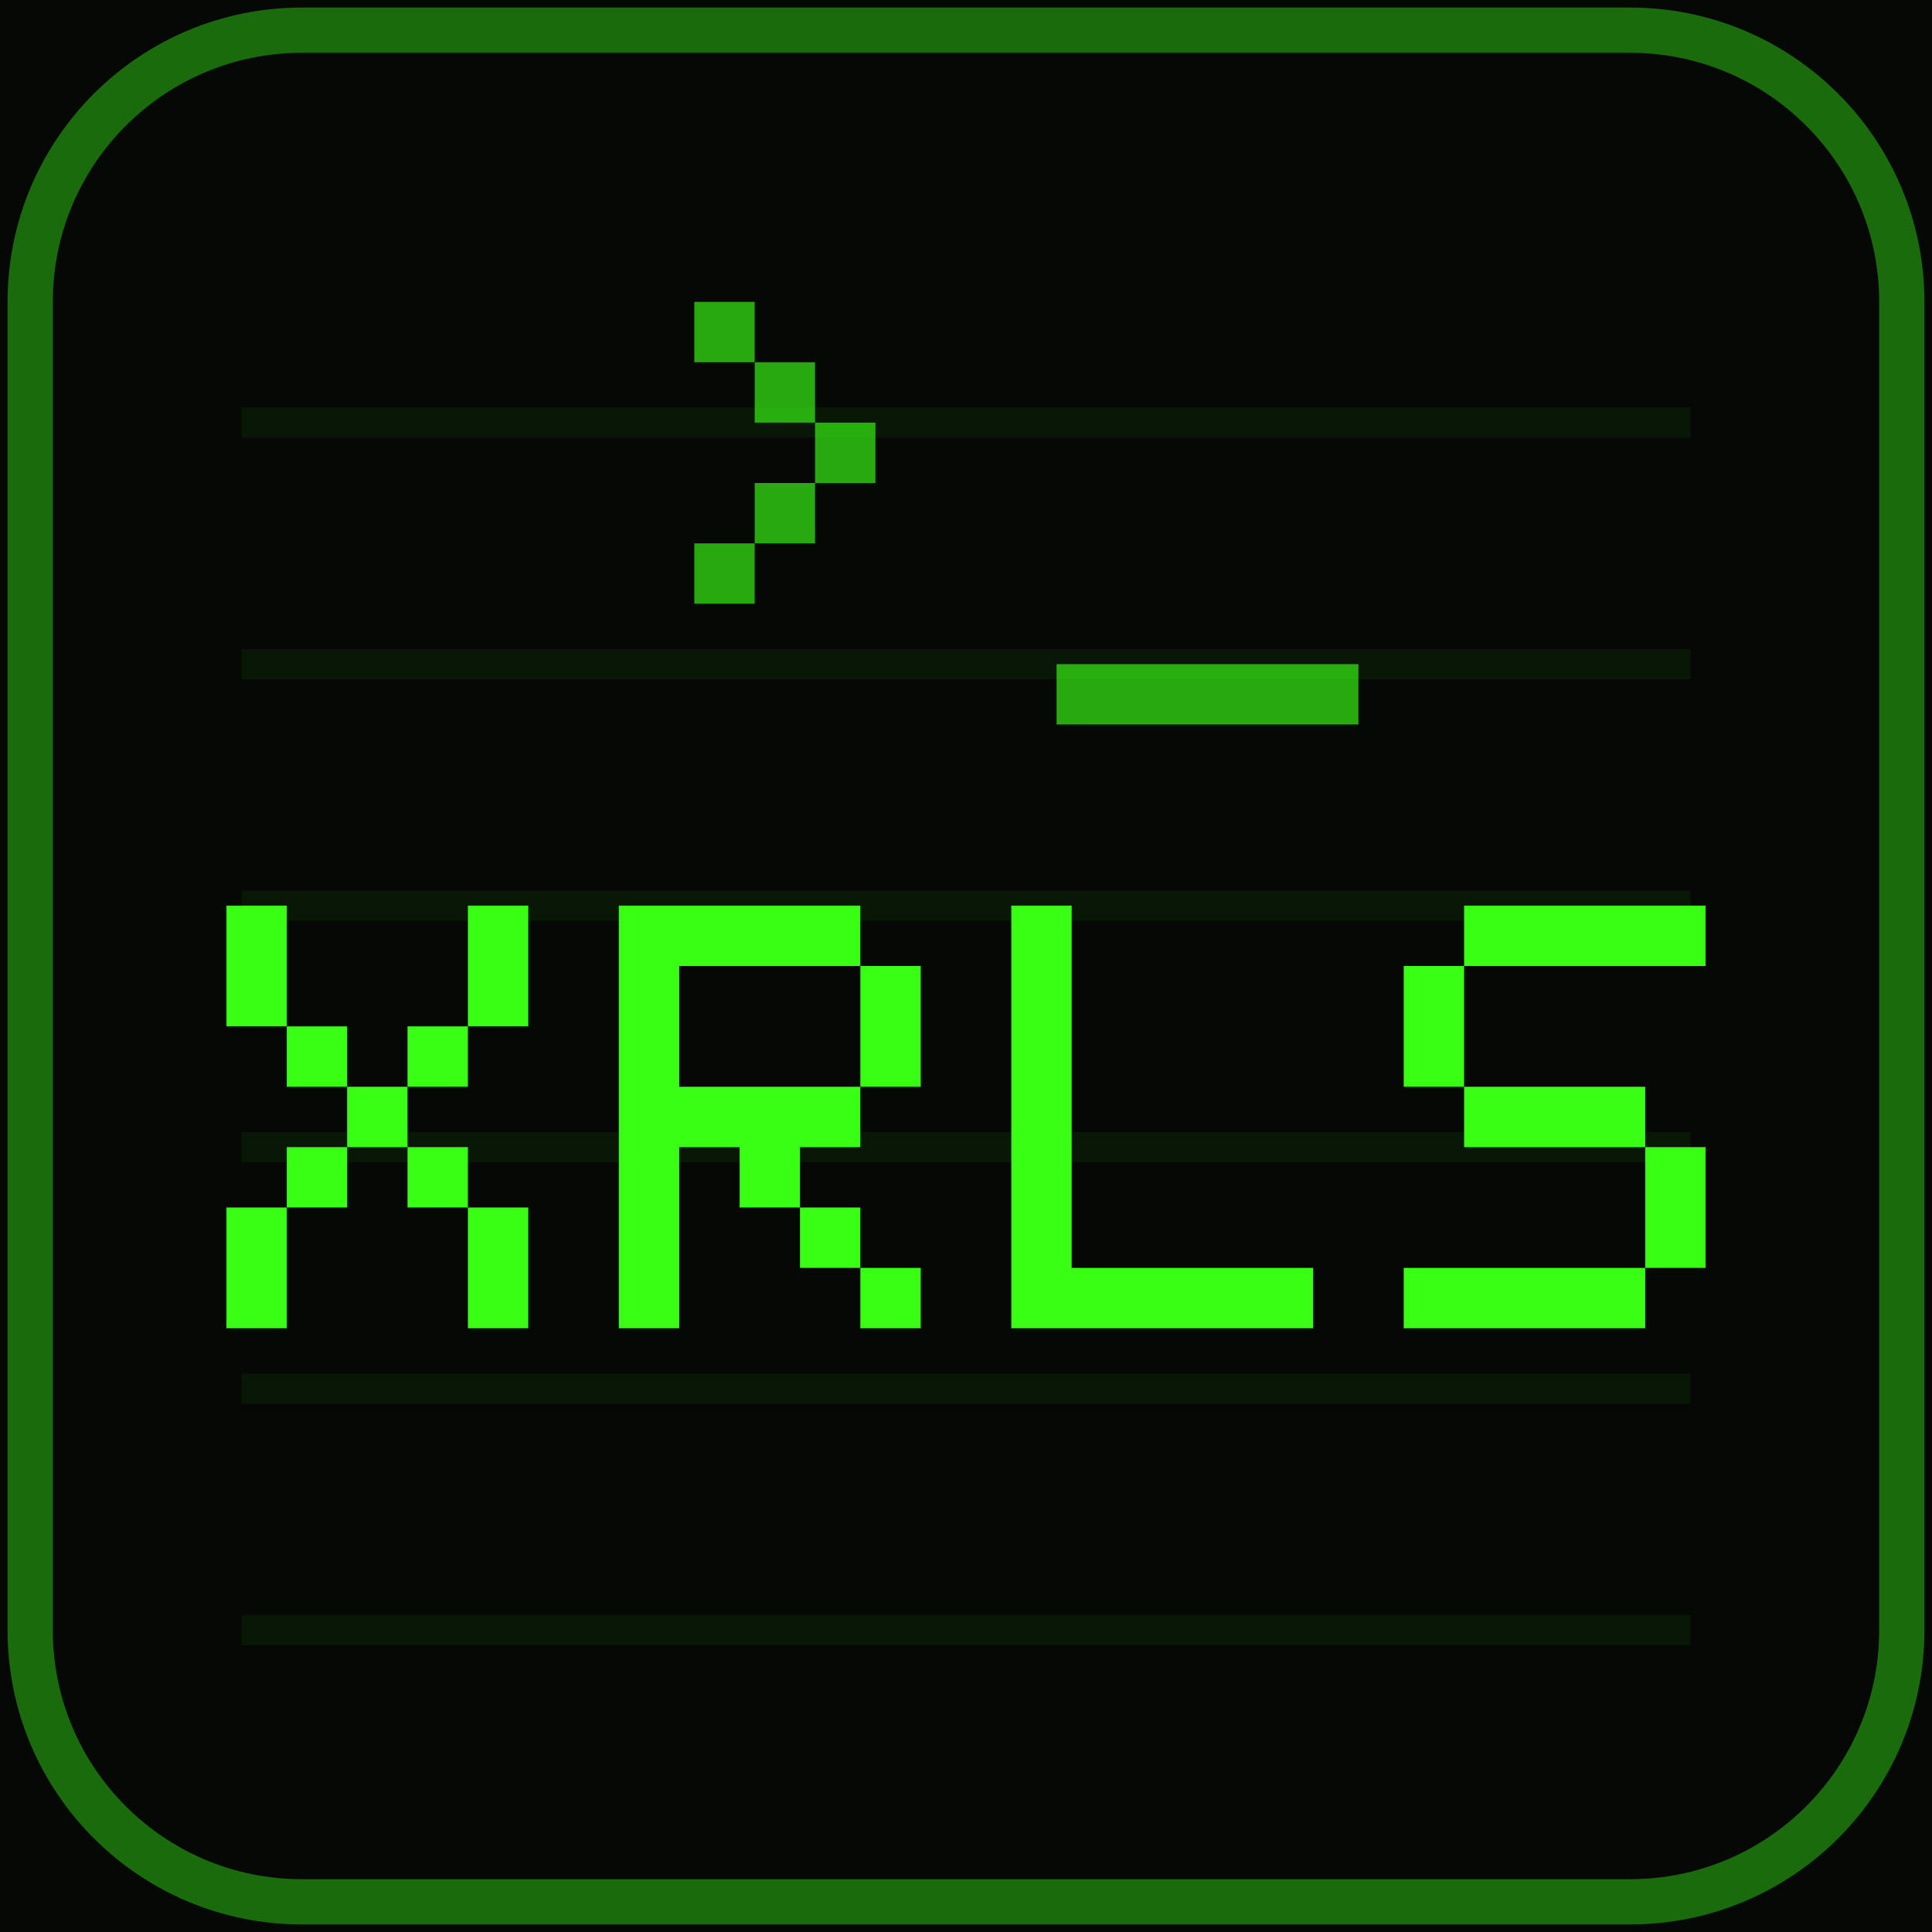
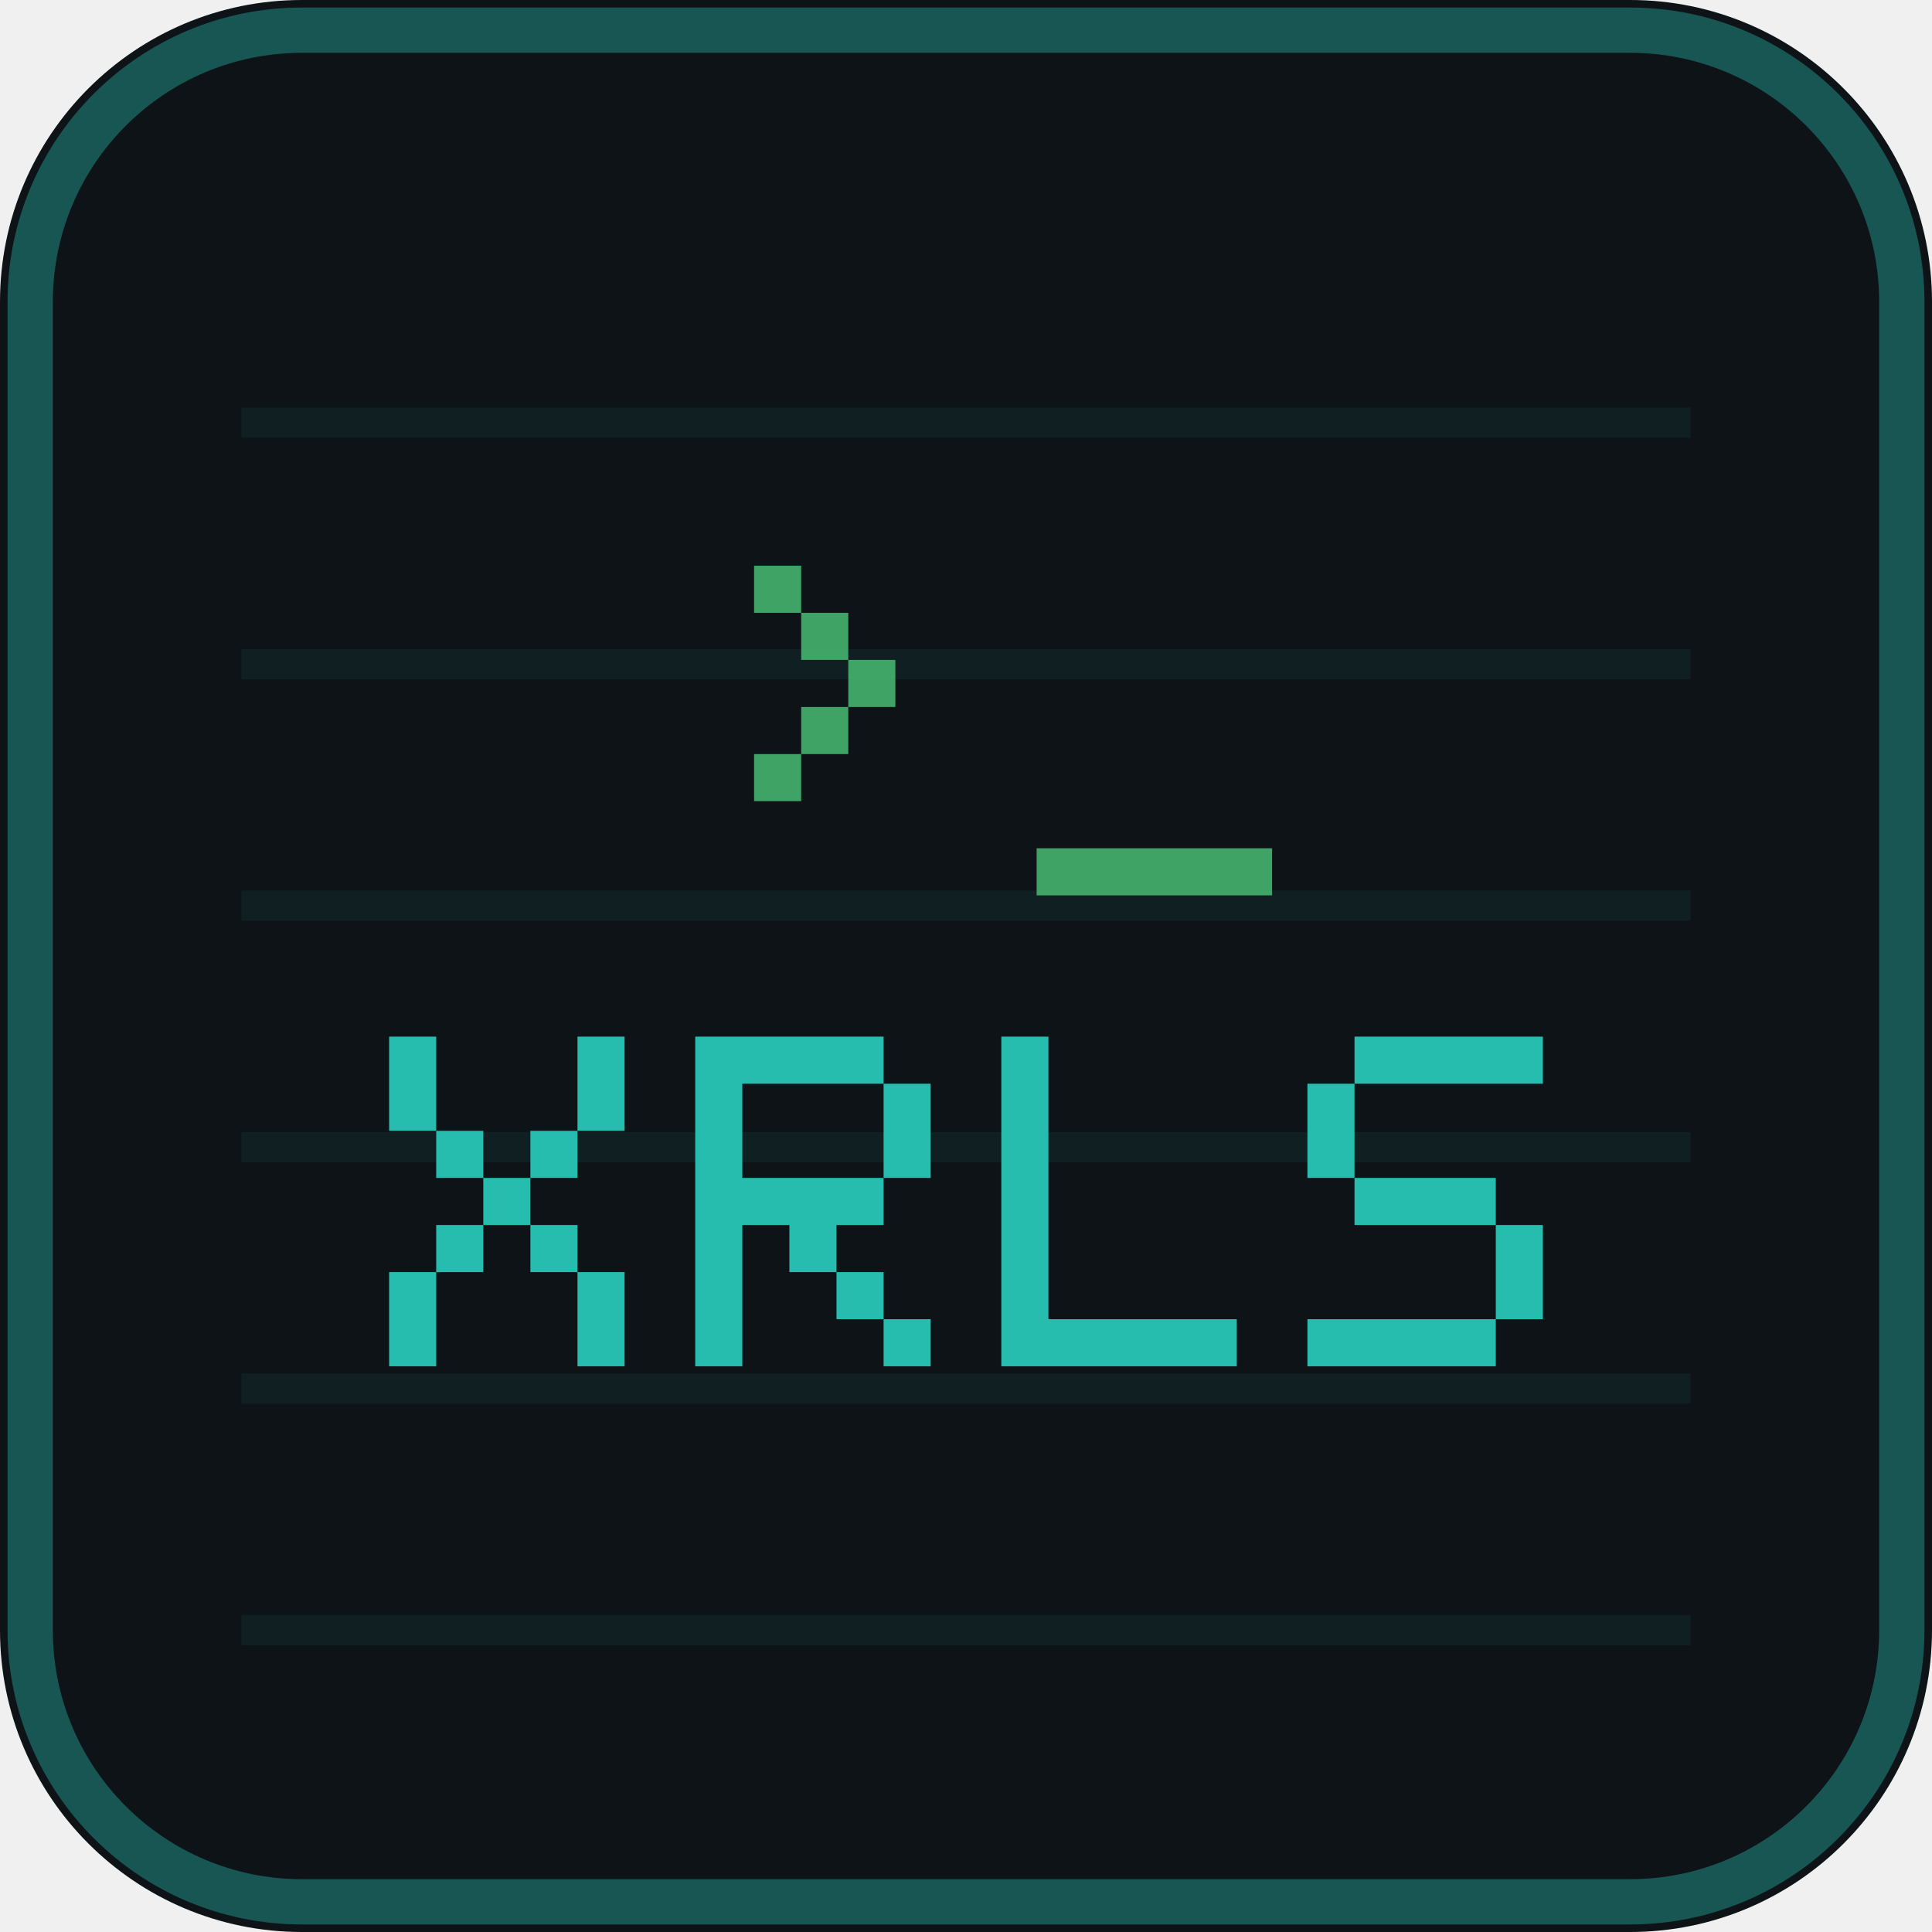
<svg xmlns="http://www.w3.org/2000/svg" viewBox="0 0 64 64" fill="none" role="img" aria-label="xrls">
-   <rect width="64" height="64" fill="#050805" />
-   <rect width="64" height="64" rx="10" fill="#050805" />
-   <rect x="1" y="1" width="62" height="62" rx="9" stroke="#39FF14" stroke-opacity="0.4" stroke-width="1.5" />
-   <path d="M8 14h48M8 22h48M8 30h48M8 38h48M8 46h48M8 54h48" stroke="#39FF14" stroke-opacity="0.07" stroke-width="1" />
-   <g fill="#39FF14" transform="translate(21 10)" opacity="0.65">
-     <path d="M2 0h2v2h-2zM4 2h2v2h-2zM6 4h2v2h-2zM4 6h2v2h-2zM2 8h2v2h-2z" />
-     <path transform="translate(14 0)" d="M0 12h2v2h-2zM2 12h2v2h-2zM4 12h2v2h-2zM6 12h2v2h-2zM8 12h2v2h-2z" />
-   </g>
-   <g fill="#39FF14" transform="translate(7.5 30)">
-     <path transform="translate(0 0)" d="M0 0h2v2h-2zM8 0h2v2h-2zM0 2h2v2h-2zM8 2h2v2h-2zM2 4h2v2h-2zM6 4h2v2h-2zM4 6h2v2h-2zM2 8h2v2h-2zM6 8h2v2h-2zM0 10h2v2h-2zM8 10h2v2h-2zM0 12h2v2h-2zM8 12h2v2h-2z" />
-     <path transform="translate(13 0)" d="M0 0h2v2h-2zM2 0h2v2h-2zM4 0h2v2h-2zM6 0h2v2h-2zM0 2h2v2h-2zM8 2h2v2h-2zM0 4h2v2h-2zM8 4h2v2h-2zM0 6h2v2h-2zM2 6h2v2h-2zM4 6h2v2h-2zM6 6h2v2h-2zM0 8h2v2h-2zM4 8h2v2h-2zM0 10h2v2h-2zM6 10h2v2h-2zM0 12h2v2h-2zM8 12h2v2h-2z" />
-     <path transform="translate(26 0)" d="M0 0h2v2h-2zM0 2h2v2h-2zM0 4h2v2h-2zM0 6h2v2h-2zM0 8h2v2h-2zM0 10h2v2h-2zM0 12h2v2h-2zM2 12h2v2h-2zM4 12h2v2h-2zM6 12h2v2h-2zM8 12h2v2h-2z" />
-     <path transform="translate(39 0)" d="M2 0h2v2h-2zM4 0h2v2h-2zM6 0h2v2h-2zM8 0h2v2h-2zM0 2h2v2h-2zM0 4h2v2h-2zM2 6h2v2h-2zM4 6h2v2h-2zM6 6h2v2h-2zM8 8h2v2h-2zM8 10h2v2h-2zM0 12h2v2h-2zM2 12h2v2h-2zM4 12h2v2h-2zM6 12h2v2h-2z" />
+   <style>
+ 		.chip { fill: #0E1318 }
+ 		.edge { stroke: #26BDAE; stroke-opacity: .4 }
+ 		.scan { stroke: #26BDAE; stroke-opacity: .07 }
+ 		.glyph { fill: #26BDAE }
+ 		.mark { fill: #4AC777 }
+ 		@media (prefers-color-scheme: light) {
+ 			.chip { fill: #FFFFFF }
+ 			.edge { stroke: #006F65; stroke-opacity: .35 }
+ 			.scan { stroke: #006F65; stroke-opacity: .06 }
+ 			.glyph { fill: #006F65 }
+ 			.mark { fill: #007F3D }
+ 		}
+ 	</style>
+   <rect class="chip" width="64" height="64" rx="10" />
+   <rect class="edge" x="1" y="1" width="62" height="62" rx="9" stroke-width="1.5" />
+   <path class="scan" d="M8 14h48M8 22h48M8 30h48M8 38h48M8 46h48M8 54h48" stroke-width="1" />
+   <g transform="translate(7.04 10.94) scale(0.78)">
+     <g class="mark" transform="translate(21 10)" opacity=".8">
+       <path d="M2 0h2v2h-2zM4 2h2v2h-2zM6 4h2v2h-2zM4 6h2v2h-2zM2 8h2v2h-2z" />
+       <path transform="translate(14 0)" d="M0 12h2v2h-2zM2 12h2v2h-2zM4 12h2v2h-2zM6 12h2v2h-2zM8 12h2v2h-2z" />
+     </g>
+     <g class="glyph" transform="translate(7.5 30)">
+       <path d="M0 0h2v2h-2zM8 0h2v2h-2zM0 2h2v2h-2zM8 2h2v2h-2zM2 4h2v2h-2zM6 4h2v2h-2zM4 6h2v2h-2zM2 8h2v2h-2zM6 8h2v2h-2zM0 10h2v2h-2zM8 10h2v2h-2zM0 12h2v2h-2zM8 12h2v2h-2z" />
+       <path transform="translate(13 0)" d="M0 0h2v2h-2zM2 0h2v2h-2zM4 0h2v2h-2zM6 0h2v2h-2zM0 2h2v2h-2zM8 2h2v2h-2zM0 4h2v2h-2zM8 4h2v2h-2zM0 6h2v2h-2zM2 6h2v2h-2zM4 6h2v2h-2zM6 6h2v2h-2zM0 8h2v2h-2zM4 8h2v2h-2zM0 10h2v2h-2zM6 10h2v2h-2zM0 12h2v2h-2zM8 12h2v2h-2z" />
+       <path transform="translate(26 0)" d="M0 0h2v2h-2zM0 2h2v2h-2zM0 4h2v2h-2zM0 6h2v2h-2zM0 8h2v2h-2zM0 10h2v2h-2zM0 12h2v2h-2zM2 12h2v2h-2zM4 12h2v2h-2zM6 12h2v2h-2zM8 12h2v2h-2z" />
+       <path transform="translate(39 0)" d="M2 0h2v2h-2zM4 0h2v2h-2zM6 0h2v2h-2zM8 0h2v2h-2zM0 2h2v2h-2zM0 4h2v2h-2zM2 6h2v2h-2zM4 6h2v2h-2zM6 6h2v2h-2zM8 8h2v2h-2zM8 10h2v2h-2zM0 12h2v2h-2zM2 12h2v2h-2zM4 12h2v2h-2zM6 12h2v2h-2z" />
+     </g>
  </g>
</svg>
